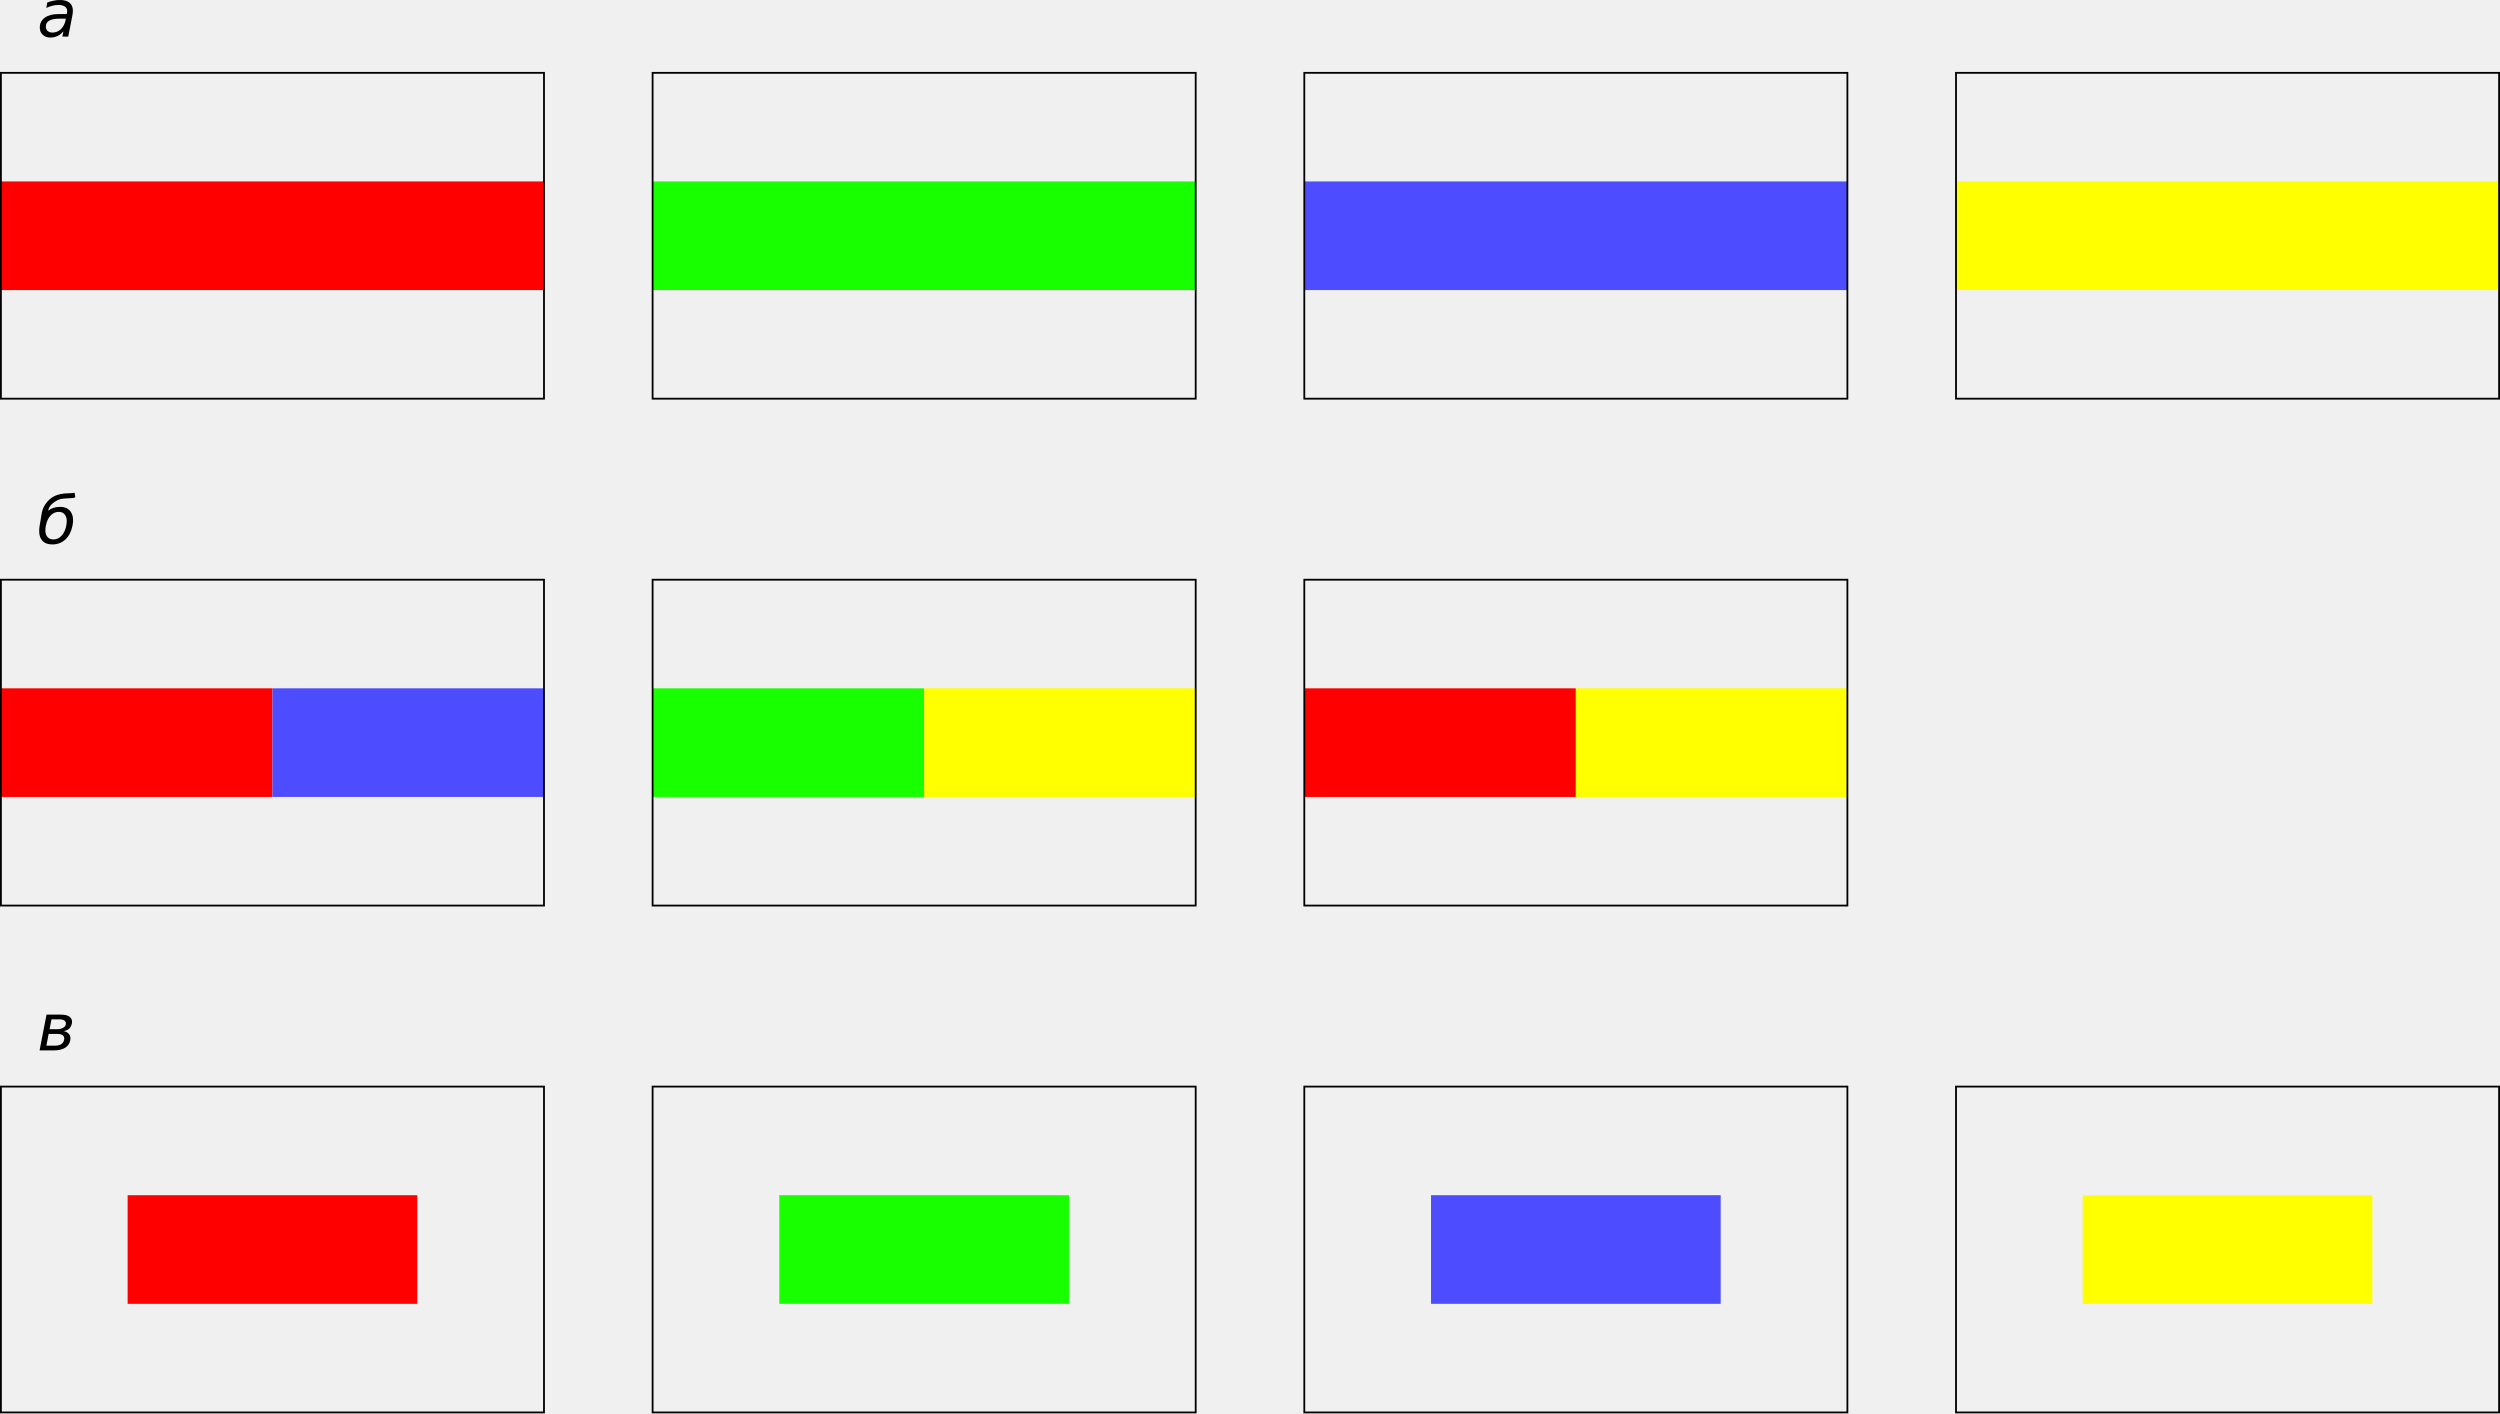
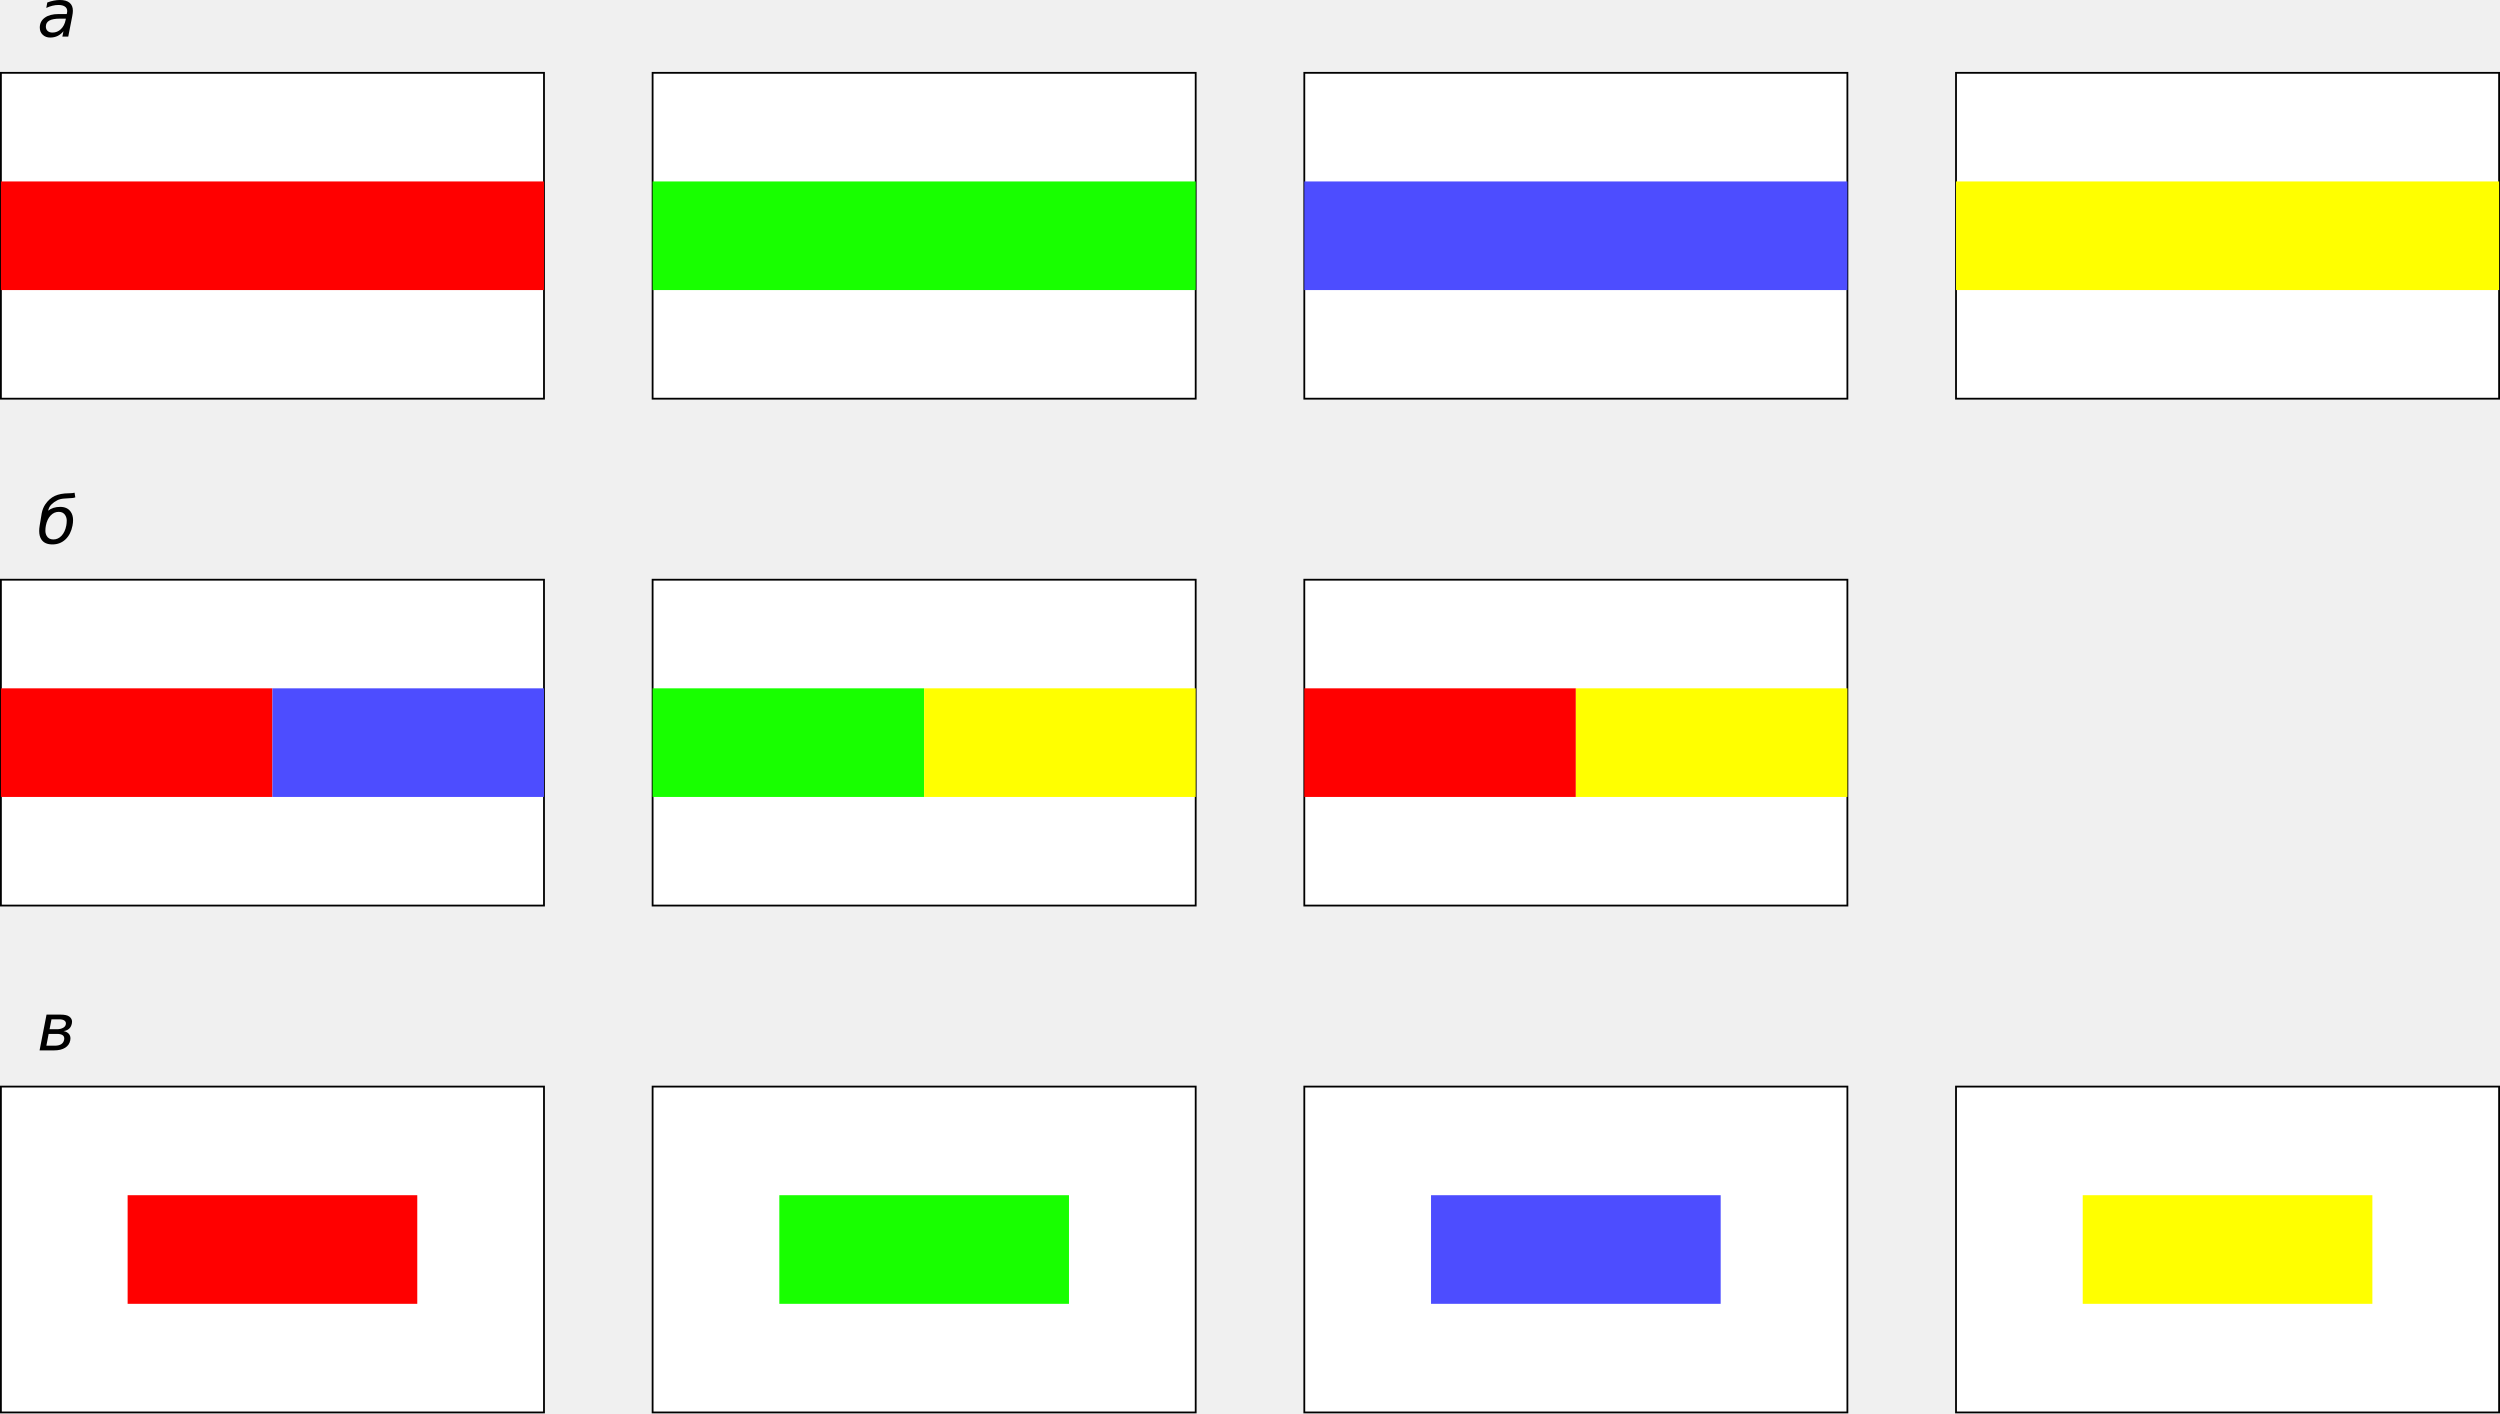
<svg xmlns="http://www.w3.org/2000/svg" width="2446.654" height="1383.186" id="svg2" version="1.1">
  <defs id="defs4">
    <marker orient="auto" refY="0" refX="0" id="Arrow2Mend" style="overflow:visible">
      <path id="path3833" style="fill-rule:evenodd;stroke-width:0.625;stroke-linejoin:round" d="M 8.719,4.034 -2.207,0.016 8.719,-4.002 c -1.745,2.372 -1.735,5.617 -6e-7,8.035 z" transform="scale(-0.6,-0.6)" />
    </marker>
    <marker orient="auto" refY="0" refX="0" id="Arrow2Mstart" style="overflow:visible">
      <path id="path3830" style="fill-rule:evenodd;stroke-width:0.625;stroke-linejoin:round" d="M 8.719,4.034 -2.207,0.016 8.719,-4.002 c -1.745,2.372 -1.735,5.617 -6e-7,8.035 z" transform="scale(0.6,0.6)" />
    </marker>
    <marker orient="auto" refY="0" refX="0" id="Arrow2Lstart" style="overflow:visible">
      <path id="path3824" style="fill-rule:evenodd;stroke-width:0.625;stroke-linejoin:round" d="M 8.719,4.034 -2.207,0.016 8.719,-4.002 c -1.745,2.372 -1.735,5.617 -6e-7,8.035 z" transform="matrix(1.1,0,0,1.1,1.1,0)" />
    </marker>
    <marker orient="auto" refY="0" refX="0" id="Arrow1Lstart" style="overflow:visible">
      <path id="path3806" d="M 0,0 5,-5 -12.5,0 5,5 0,0 z" style="fill-rule:evenodd;stroke:#000000;stroke-width:1pt" transform="matrix(0.8,0,0,0.8,10,0)" />
    </marker>
    <marker orient="auto" refY="0" refX="0" id="Arrow1Mend" style="overflow:visible">
      <path id="path3815" d="M 0,0 5,-5 -12.5,0 5,5 0,0 z" style="fill-rule:evenodd;stroke:#000000;stroke-width:1pt" transform="matrix(-0.4,0,0,-0.4,-4,0)" />
    </marker>
    <marker orient="auto" refY="0" refX="0" id="Arrow1Mstart" style="overflow:visible">
      <path id="path3812" d="M 0,0 5,-5 -12.5,0 5,5 0,0 z" style="fill-rule:evenodd;stroke:#000000;stroke-width:1pt" transform="matrix(0.4,0,0,0.4,4,0)" />
    </marker>
  </defs>
  <g id="layer1" transform="translate(0.8858268,-662.1878)">
    <g id="g3948" transform="translate(0,2.248291e-5)">
+       <rect y="733.465" x="0" height="318.898" width="531.496" id="rect3944" style="color:#000000;fill:#ffffff;stroke:#000000;stroke-width:1.772;stroke-miterlimit:4;stroke-opacity:1;stroke-dasharray:none;marker:none;visibility:visible;display:inline;overflow:visible;enable-background:accumulate;fill-opacity:1" />
      <rect y="839.764" x="0" height="106.299" width="531.496" id="rect3946" style="color:#000000;fill:#ff0000;fill-opacity:1;fill-rule:nonzero;stroke:none;stroke-width:1417.323;marker:none;visibility:visible;display:inline;overflow:visible;enable-background:accumulate" />
-       <rect y="733.465" x="0" height="318.898" width="531.496" id="rect3944" style="color:#000000;fill:none;stroke:#000000;stroke-width:1.772;stroke-miterlimit:4;stroke-opacity:1;stroke-dasharray:none;marker:none;visibility:visible;display:inline;overflow:visible;enable-background:accumulate" />
    </g>
    <g transform="translate(637.7953,2.248291e-5)" id="g7710">
+       <rect style="color:#000000;fill:#ffffff;stroke:#000000;stroke-width:1.772;stroke-miterlimit:4;stroke-opacity:1;stroke-dasharray:none;marker:none;visibility:visible;display:inline;overflow:visible;enable-background:accumulate;fill-opacity:1;fill-rule:nonzero;stroke-linecap:butt;stroke-linejoin:miter;stroke-dashoffset:0" id="rect7712" width="531.496" height="318.898" x="0" y="733.465" />
      <rect style="color:#000000;fill:#18ff00;fill-opacity:1;fill-rule:nonzero;stroke:none;stroke-width:1417.323;marker:none;visibility:visible;display:inline;overflow:visible;enable-background:accumulate" id="rect7714" width="531.496" height="106.299" x="0" y="839.764" />
-       <rect style="color:#000000;fill:none;stroke:#000000;stroke-width:1.772;stroke-miterlimit:4;stroke-opacity:1;stroke-dasharray:none;marker:none;visibility:visible;display:inline;overflow:visible;enable-background:accumulate" id="rect7712" width="531.496" height="318.898" x="0" y="733.465" />
    </g>
    <g id="g7716" transform="translate(1275.591,2.248291e-5)">
+       <rect y="733.465" x="0" height="318.898" width="531.496" id="rect7718" style="color:#000000;fill:#ffffff;stroke:#000000;stroke-width:1.772;stroke-miterlimit:4;stroke-opacity:1;stroke-dasharray:none;marker:none;visibility:visible;display:inline;overflow:visible;enable-background:accumulate;fill-opacity:1;fill-rule:nonzero;stroke-linecap:butt;stroke-linejoin:miter;stroke-dashoffset:0" />
      <rect y="839.764" x="0" height="106.299" width="531.496" id="rect7720" style="color:#000000;fill:#4d4dff;fill-opacity:1;fill-rule:nonzero;stroke:none;stroke-width:1417.323;marker:none;visibility:visible;display:inline;overflow:visible;enable-background:accumulate" />
-       <rect y="733.465" x="0" height="318.898" width="531.496" id="rect7718" style="color:#000000;fill:none;stroke:#000000;stroke-width:1.772;stroke-miterlimit:4;stroke-opacity:1;stroke-dasharray:none;marker:none;visibility:visible;display:inline;overflow:visible;enable-background:accumulate" />
    </g>
    <g transform="translate(1913.386,2.248291e-5)" id="g7722">
+       <rect style="color:#000000;fill:#ffffff;stroke:#000000;stroke-width:1.772;stroke-miterlimit:4;stroke-opacity:1;stroke-dasharray:none;marker:none;visibility:visible;display:inline;overflow:visible;enable-background:accumulate;fill-opacity:1;fill-rule:nonzero;stroke-linecap:butt;stroke-linejoin:miter;stroke-dashoffset:0" id="rect7724" width="531.496" height="318.898" x="0" y="733.465" />
      <rect style="color:#000000;fill:#ffff00;fill-opacity:1;fill-rule:nonzero;stroke:none;stroke-width:1417.323;marker:none;visibility:visible;display:inline;overflow:visible;enable-background:accumulate" id="rect7726" width="531.496" height="106.299" x="0" y="839.764" />
-       <rect style="color:#000000;fill:none;stroke:#000000;stroke-width:1.772;stroke-miterlimit:4;stroke-opacity:1;stroke-dasharray:none;marker:none;visibility:visible;display:inline;overflow:visible;enable-background:accumulate" id="rect7724" width="531.496" height="318.898" x="0" y="733.465" />
    </g>
    <g transform="translate(0,496.063)" id="g11904">
+       <rect style="color:#000000;fill:#ffffff;stroke:#000000;stroke-width:1.772;stroke-miterlimit:4;stroke-opacity:1;stroke-dasharray:none;marker:none;visibility:visible;display:inline;overflow:visible;enable-background:accumulate;fill-opacity:1;fill-rule:nonzero;stroke-linecap:butt;stroke-linejoin:miter;stroke-dashoffset:0" id="rect11906" width="531.496" height="318.898" x="0" y="733.465" />
      <rect style="color:#000000;fill:#ff0000;fill-opacity:1;fill-rule:nonzero;stroke:none;stroke-width:1417.323;marker:none;visibility:visible;display:inline;overflow:visible;enable-background:accumulate" id="rect11908" width="265.748" height="106.299" x="0" y="839.764" />
      <rect y="839.764" x="265.748" height="106.299" width="265.748" id="rect11928" style="color:#000000;fill:#4d4dff;fill-opacity:1;fill-rule:nonzero;stroke:none;stroke-width:1417.323;marker:none;visibility:visible;display:inline;overflow:visible;enable-background:accumulate" />
-       <rect style="color:#000000;fill:none;stroke:#000000;stroke-width:1.772;stroke-miterlimit:4;stroke-opacity:1;stroke-dasharray:none;marker:none;visibility:visible;display:inline;overflow:visible;enable-background:accumulate" id="rect11906" width="531.496" height="318.898" x="0" y="733.465" />
    </g>
    <g id="g11910" transform="translate(637.7953,496.063)">
+       <rect y="733.465" x="0" height="318.898" width="531.496" id="rect11912" style="color:#000000;fill:#ffffff;stroke:#000000;stroke-width:1.772;stroke-miterlimit:4;stroke-opacity:1;stroke-dasharray:none;marker:none;visibility:visible;display:inline;overflow:visible;enable-background:accumulate;fill-opacity:1;fill-rule:nonzero;stroke-linecap:butt;stroke-linejoin:miter;stroke-dashoffset:0" />
      <rect y="839.764" x="0" height="106.299" width="265.748" id="rect11914" style="color:#000000;fill:#18ff00;fill-opacity:1;fill-rule:nonzero;stroke:none;stroke-width:1417.323;marker:none;visibility:visible;display:inline;overflow:visible;enable-background:accumulate" />
      <rect style="color:#000000;fill:#ffff00;fill-opacity:1;fill-rule:nonzero;stroke:none;stroke-width:1417.323;marker:none;visibility:visible;display:inline;overflow:visible;enable-background:accumulate" id="rect12491" width="265.748" height="106.299" x="265.748" y="839.764" />
-       <rect y="733.465" x="0" height="318.898" width="531.496" id="rect11912" style="color:#000000;fill:none;stroke:#000000;stroke-width:1.772;stroke-miterlimit:4;stroke-opacity:1;stroke-dasharray:none;marker:none;visibility:visible;display:inline;overflow:visible;enable-background:accumulate" />
    </g>
    <g transform="translate(1275.591,496.063)" id="g11916">
+       <rect style="color:#000000;fill:#ffffff;stroke:#000000;stroke-width:1.772;stroke-miterlimit:4;stroke-opacity:1;stroke-dasharray:none;marker:none;visibility:visible;display:inline;overflow:visible;enable-background:accumulate;fill-opacity:1;fill-rule:nonzero;stroke-linecap:butt;stroke-linejoin:miter;stroke-dashoffset:0" id="rect11918" width="531.496" height="318.898" x="0" y="733.465" />
      <rect style="color:#000000;fill:#ff0000;fill-opacity:1;fill-rule:nonzero;stroke:none;stroke-width:1417.323;marker:none;visibility:visible;display:inline;overflow:visible;enable-background:accumulate" id="rect11920" width="265.748" height="106.299" x="0" y="839.764" />
      <rect y="839.764" x="265.748" height="106.299" width="265.748" id="rect12510" style="color:#000000;fill:#ffff00;fill-opacity:1;fill-rule:nonzero;stroke:none;stroke-width:1417.323;marker:none;visibility:visible;display:inline;overflow:visible;enable-background:accumulate" />
-       <rect style="color:#000000;fill:none;stroke:#000000;stroke-width:1.772;stroke-miterlimit:4;stroke-opacity:1;stroke-dasharray:none;marker:none;visibility:visible;display:inline;overflow:visible;enable-background:accumulate" id="rect11918" width="531.496" height="318.898" x="0" y="733.465" />
    </g>
    <g transform="translate(0,992.126)" id="g12559">
+       <rect style="color:#000000;fill:#ffffff;stroke:#000000;stroke-width:1.772;stroke-miterlimit:4;stroke-opacity:1;stroke-dasharray:none;marker:none;visibility:visible;display:inline;overflow:visible;enable-background:accumulate;fill-opacity:1;fill-rule:nonzero;stroke-linecap:butt;stroke-linejoin:miter;stroke-dashoffset:0" id="rect12563" width="531.496" height="318.898" x="0" y="733.465" />
      <rect style="color:#000000;fill:#ff0000;fill-opacity:1;fill-rule:nonzero;stroke:none;stroke-width:1417.323;marker:none;visibility:visible;display:inline;overflow:visible;enable-background:accumulate" id="rect12561" width="283.465" height="106.299" x="124.016" y="839.764" />
-       <rect style="color:#000000;fill:none;stroke:#000000;stroke-width:1.772;stroke-miterlimit:4;stroke-opacity:1;stroke-dasharray:none;marker:none;visibility:visible;display:inline;overflow:visible;enable-background:accumulate" id="rect12563" width="531.496" height="318.898" x="0" y="733.465" />
    </g>
    <g id="g12565" transform="translate(637.7953,992.126)">
+       <rect y="733.465" x="0" height="318.898" width="531.496" id="rect12569" style="color:#000000;fill:#ffffff;stroke:#000000;stroke-width:1.772;stroke-miterlimit:4;stroke-opacity:1;stroke-dasharray:none;marker:none;visibility:visible;display:inline;overflow:visible;enable-background:accumulate;fill-opacity:1;fill-rule:nonzero;stroke-linecap:butt;stroke-linejoin:miter;stroke-dashoffset:0" />
      <rect y="839.764" x="124.016" height="106.299" width="283.465" id="rect12567" style="color:#000000;fill:#18ff00;fill-opacity:1;fill-rule:nonzero;stroke:none;stroke-width:1417.323;marker:none;visibility:visible;display:inline;overflow:visible;enable-background:accumulate" />
-       <rect y="733.465" x="0" height="318.898" width="531.496" id="rect12569" style="color:#000000;fill:none;stroke:#000000;stroke-width:1.772;stroke-miterlimit:4;stroke-opacity:1;stroke-dasharray:none;marker:none;visibility:visible;display:inline;overflow:visible;enable-background:accumulate" />
    </g>
    <g transform="translate(1275.591,992.126)" id="g12571">
+       <rect style="color:#000000;fill:#ffffff;stroke:#000000;stroke-width:1.772;stroke-miterlimit:4;stroke-opacity:1;stroke-dasharray:none;marker:none;visibility:visible;display:inline;overflow:visible;enable-background:accumulate;fill-opacity:1;fill-rule:nonzero;stroke-linecap:butt;stroke-linejoin:miter;stroke-dashoffset:0" id="rect12575" width="531.496" height="318.898" x="0" y="733.465" />
      <rect style="color:#000000;fill:#4d4dff;fill-opacity:1;fill-rule:nonzero;stroke:none;stroke-width:1417.323;marker:none;visibility:visible;display:inline;overflow:visible;enable-background:accumulate" id="rect12573" width="283.465" height="106.299" x="124.016" y="839.764" />
-       <rect style="color:#000000;fill:none;stroke:#000000;stroke-width:1.772;stroke-miterlimit:4;stroke-opacity:1;stroke-dasharray:none;marker:none;visibility:visible;display:inline;overflow:visible;enable-background:accumulate" id="rect12575" width="531.496" height="318.898" x="0" y="733.465" />
    </g>
-     <g id="g12577" transform="translate(1913.386,992.126)">
-       <rect y="839.764" x="124.016" height="106.299" width="283.465" id="rect12579" style="color:#000000;fill:#ffff00;fill-opacity:1;fill-rule:nonzero;stroke:none;stroke-width:1417.323;marker:none;visibility:visible;display:inline;overflow:visible;enable-background:accumulate" />
-       <rect y="733.465" x="0" height="318.898" width="531.496" id="rect12581" style="color:#000000;fill:none;stroke:#000000;stroke-width:1.772;stroke-miterlimit:4;stroke-opacity:1;stroke-dasharray:none;marker:none;visibility:visible;display:inline;overflow:visible;enable-background:accumulate" />
-       <text xml:space="preserve" style="font-size:64px;font-style:oblique;font-variant:normal;font-weight:normal;font-stretch:normal;text-align:start;line-height:125%;letter-spacing:0px;word-spacing:0px;writing-mode:lr-tb;text-anchor:start;fill:#000000;fill-opacity:1;stroke:none;font-family:Bitstream Vera Sans;-inkscape-font-specification:Bitstream Vera Sans Oblique" x="-1877.953" y="-294.095" id="text12620">
-         <tspan id="tspan12622" x="-1877.953" y="-294.095">а</tspan>
-       </text>
-       <text xml:space="preserve" style="font-size:64px;font-style:oblique;font-variant:normal;font-weight:normal;font-stretch:normal;text-align:start;line-height:125%;letter-spacing:0px;word-spacing:0px;writing-mode:lr-tb;text-anchor:start;fill:#000000;fill-opacity:1;stroke:none;font-family:Bitstream Vera Sans;-inkscape-font-specification:Bitstream Vera Sans Oblique" x="-1877.953" y="201.968" id="text12624">
-         <tspan id="tspan12626" x="-1877.953" y="201.968">б</tspan>
-       </text>
-       <text xml:space="preserve" style="font-size:64px;font-style:oblique;font-variant:normal;font-weight:normal;font-stretch:normal;text-align:start;line-height:125%;letter-spacing:0px;word-spacing:0px;writing-mode:lr-tb;text-anchor:start;fill:#000000;fill-opacity:1;stroke:none;font-family:Bitstream Vera Sans;-inkscape-font-specification:Bitstream Vera Sans Oblique" x="-1877.953" y="698.031" id="text12628">
-         <tspan id="tspan12630" x="-1877.953" y="698.031">в</tspan>
-       </text>
+     <g id="g3928">
+       <rect y="1725.591" x="1913.386" height="318.898" width="531.496" id="rect12581" style="color:#000000;fill:#ffffff;stroke:#000000;stroke-width:1.772;stroke-miterlimit:4;stroke-opacity:1;stroke-dasharray:none;marker:none;visibility:visible;display:inline;overflow:visible;enable-background:accumulate;fill-opacity:1;fill-rule:nonzero;stroke-linecap:butt;stroke-linejoin:miter;stroke-dashoffset:0" />
+       <rect y="1831.89" x="2037.402" height="106.299" width="283.465" id="rect12579" style="color:#000000;fill:#ffff00;fill-opacity:1;fill-rule:nonzero;stroke:none;stroke-width:1417.323;marker:none;visibility:visible;display:inline;overflow:visible;enable-background:accumulate" />
    </g>
+     <text id="text12620" y="698.031" x="35.433" style="font-size:64px;font-style:oblique;font-variant:normal;font-weight:normal;font-stretch:normal;text-align:start;line-height:125%;letter-spacing:0px;word-spacing:0px;writing-mode:lr-tb;text-anchor:start;fill:#000000;fill-opacity:1;stroke:none;font-family:Bitstream Vera Sans;-inkscape-font-specification:Bitstream Vera Sans Oblique" xml:space="preserve">
+       <tspan y="698.031" x="35.433" id="tspan12622">а</tspan>
+     </text>
+     <text id="text12624" y="1194.094" x="35.433" style="font-size:64px;font-style:oblique;font-variant:normal;font-weight:normal;font-stretch:normal;text-align:start;line-height:125%;letter-spacing:0px;word-spacing:0px;writing-mode:lr-tb;text-anchor:start;fill:#000000;fill-opacity:1;stroke:none;font-family:Bitstream Vera Sans;-inkscape-font-specification:Bitstream Vera Sans Oblique" xml:space="preserve">
+       <tspan y="1194.094" x="35.433" id="tspan12626">б</tspan>
+     </text>
+     <text id="text12628" y="1690.158" x="35.433" style="font-size:64px;font-style:oblique;font-variant:normal;font-weight:normal;font-stretch:normal;text-align:start;line-height:125%;letter-spacing:0px;word-spacing:0px;writing-mode:lr-tb;text-anchor:start;fill:#000000;fill-opacity:1;stroke:none;font-family:Bitstream Vera Sans;-inkscape-font-specification:Bitstream Vera Sans Oblique" xml:space="preserve">
+       <tspan y="1690.158" x="35.433" id="tspan12630">в</tspan>
+     </text>
  </g>
  <g id="layer2" transform="translate(0.8858268,-662.1878)">
    <g id="g5957" transform="matrix(0,1,-1,0,1268.041,517.8785)" />
  </g>
</svg>
